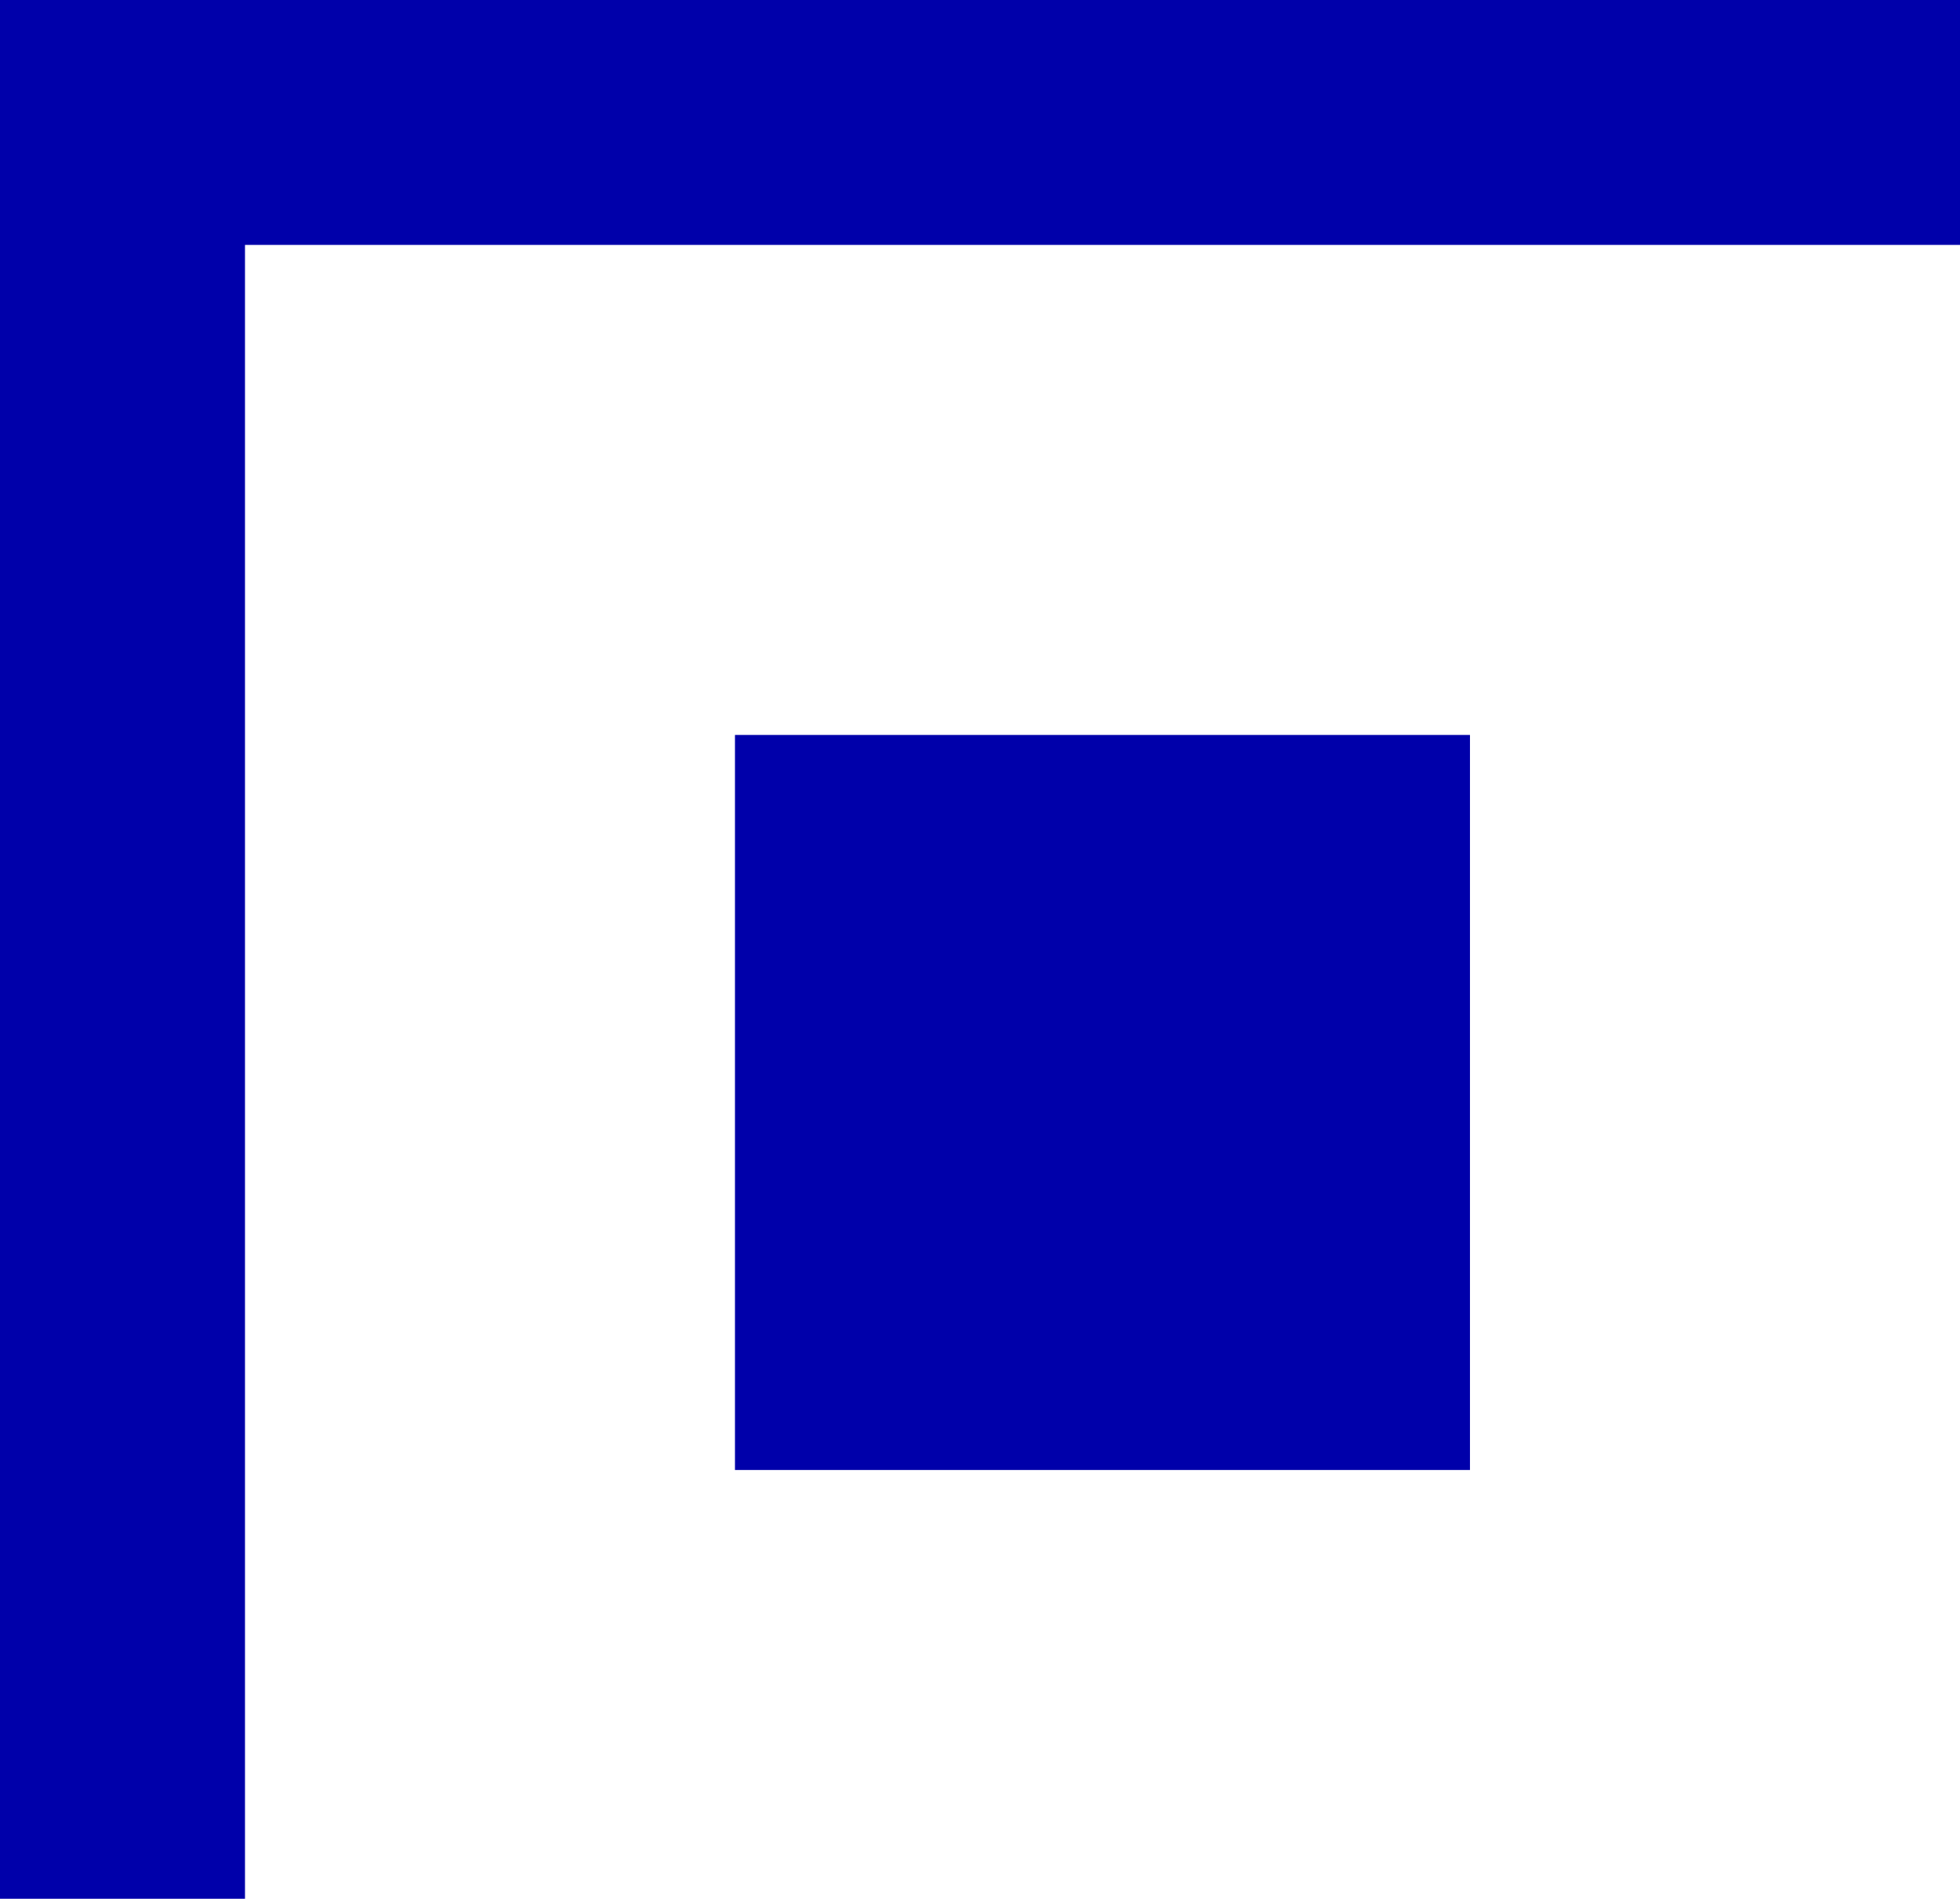
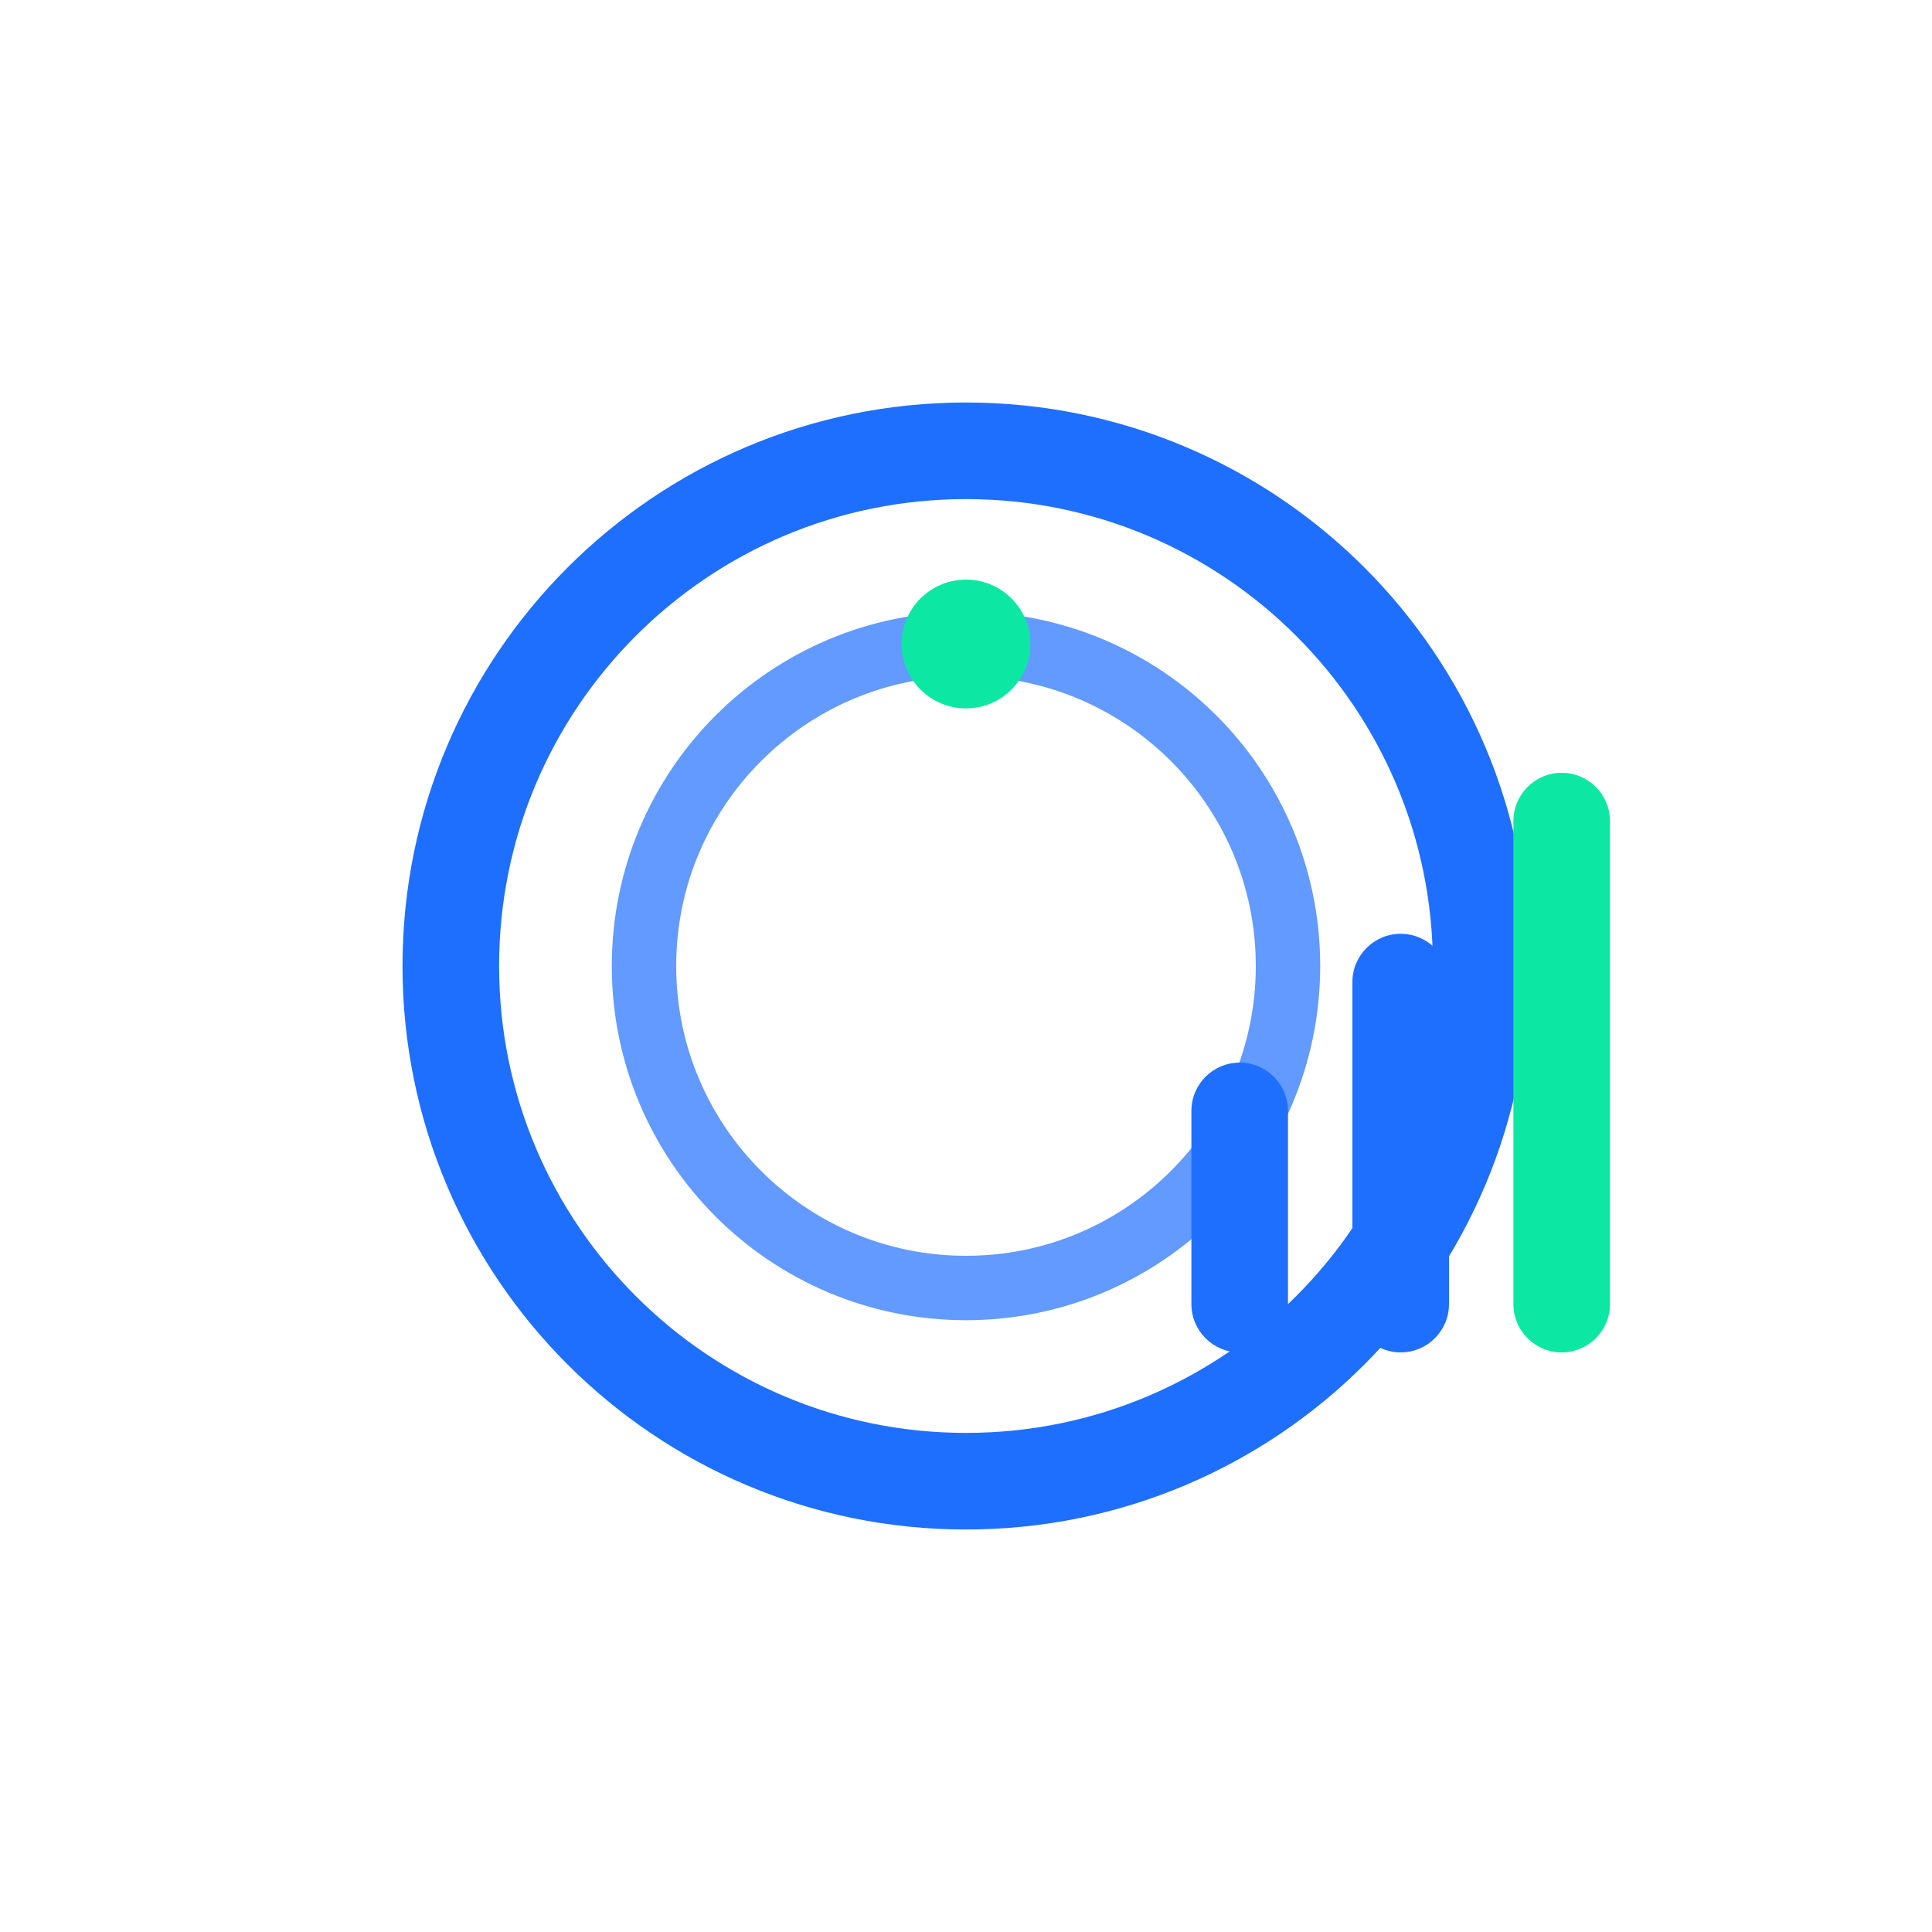
- <svg xmlns="http://www.w3.org/2000/svg" width="1170.721" height="1134.052" viewBox="0 0 309.754 300.052" version="1.1" id="svg1">
-   <defs id="defs1" />
-   <g id="layer1" transform="translate(33528.008,9136.547)">
-     <g id="g1">
-       <rect style="fill:#0000aa;stroke-width:0.031" id="rect2" width="309.754" height="38.702" x="-33528.008" y="-9136.547" />
-       <rect style="fill:#0000aa;stroke-width:0.029" id="rect2-2" width="264.363" height="38.718" x="8836.495" y="-33528.008" transform="rotate(-90)" />
-       <rect style="fill:#0000aa;stroke-width:0.033" id="rect2-5" width="116.158" height="116.155" x="-33411.855" y="-9020.407" />
-     </g>
+ <svg xmlns="http://www.w3.org/2000/svg" width="180" height="180" viewBox="0 0 120 120" role="img" aria-labelledby="title desc">
+   <defs>
+     <style>
+       .icon-main { fill: #1F6FFF; }
+       .icon-accent { fill: #0CE8A4; }
+     </style>
+   </defs>
+   <g transform="translate(10,10)">
+     <circle cx="50" cy="50" r="32" fill="none" stroke="#1F6FFF" stroke-width="6" />
+     <circle cx="50" cy="50" r="20" fill="none" stroke="#1F6FFF" stroke-width="4" opacity="0.7" />
+     <rect x="64" y="56" width="6" height="18" rx="3" class="icon-main" />
+     <rect x="74" y="48" width="6" height="26" rx="3" class="icon-main" />
+     <rect x="84" y="38" width="6" height="36" rx="3" class="icon-accent" />
+     <circle cx="50" cy="30" r="4" class="icon-accent" />
  </g>
</svg>
